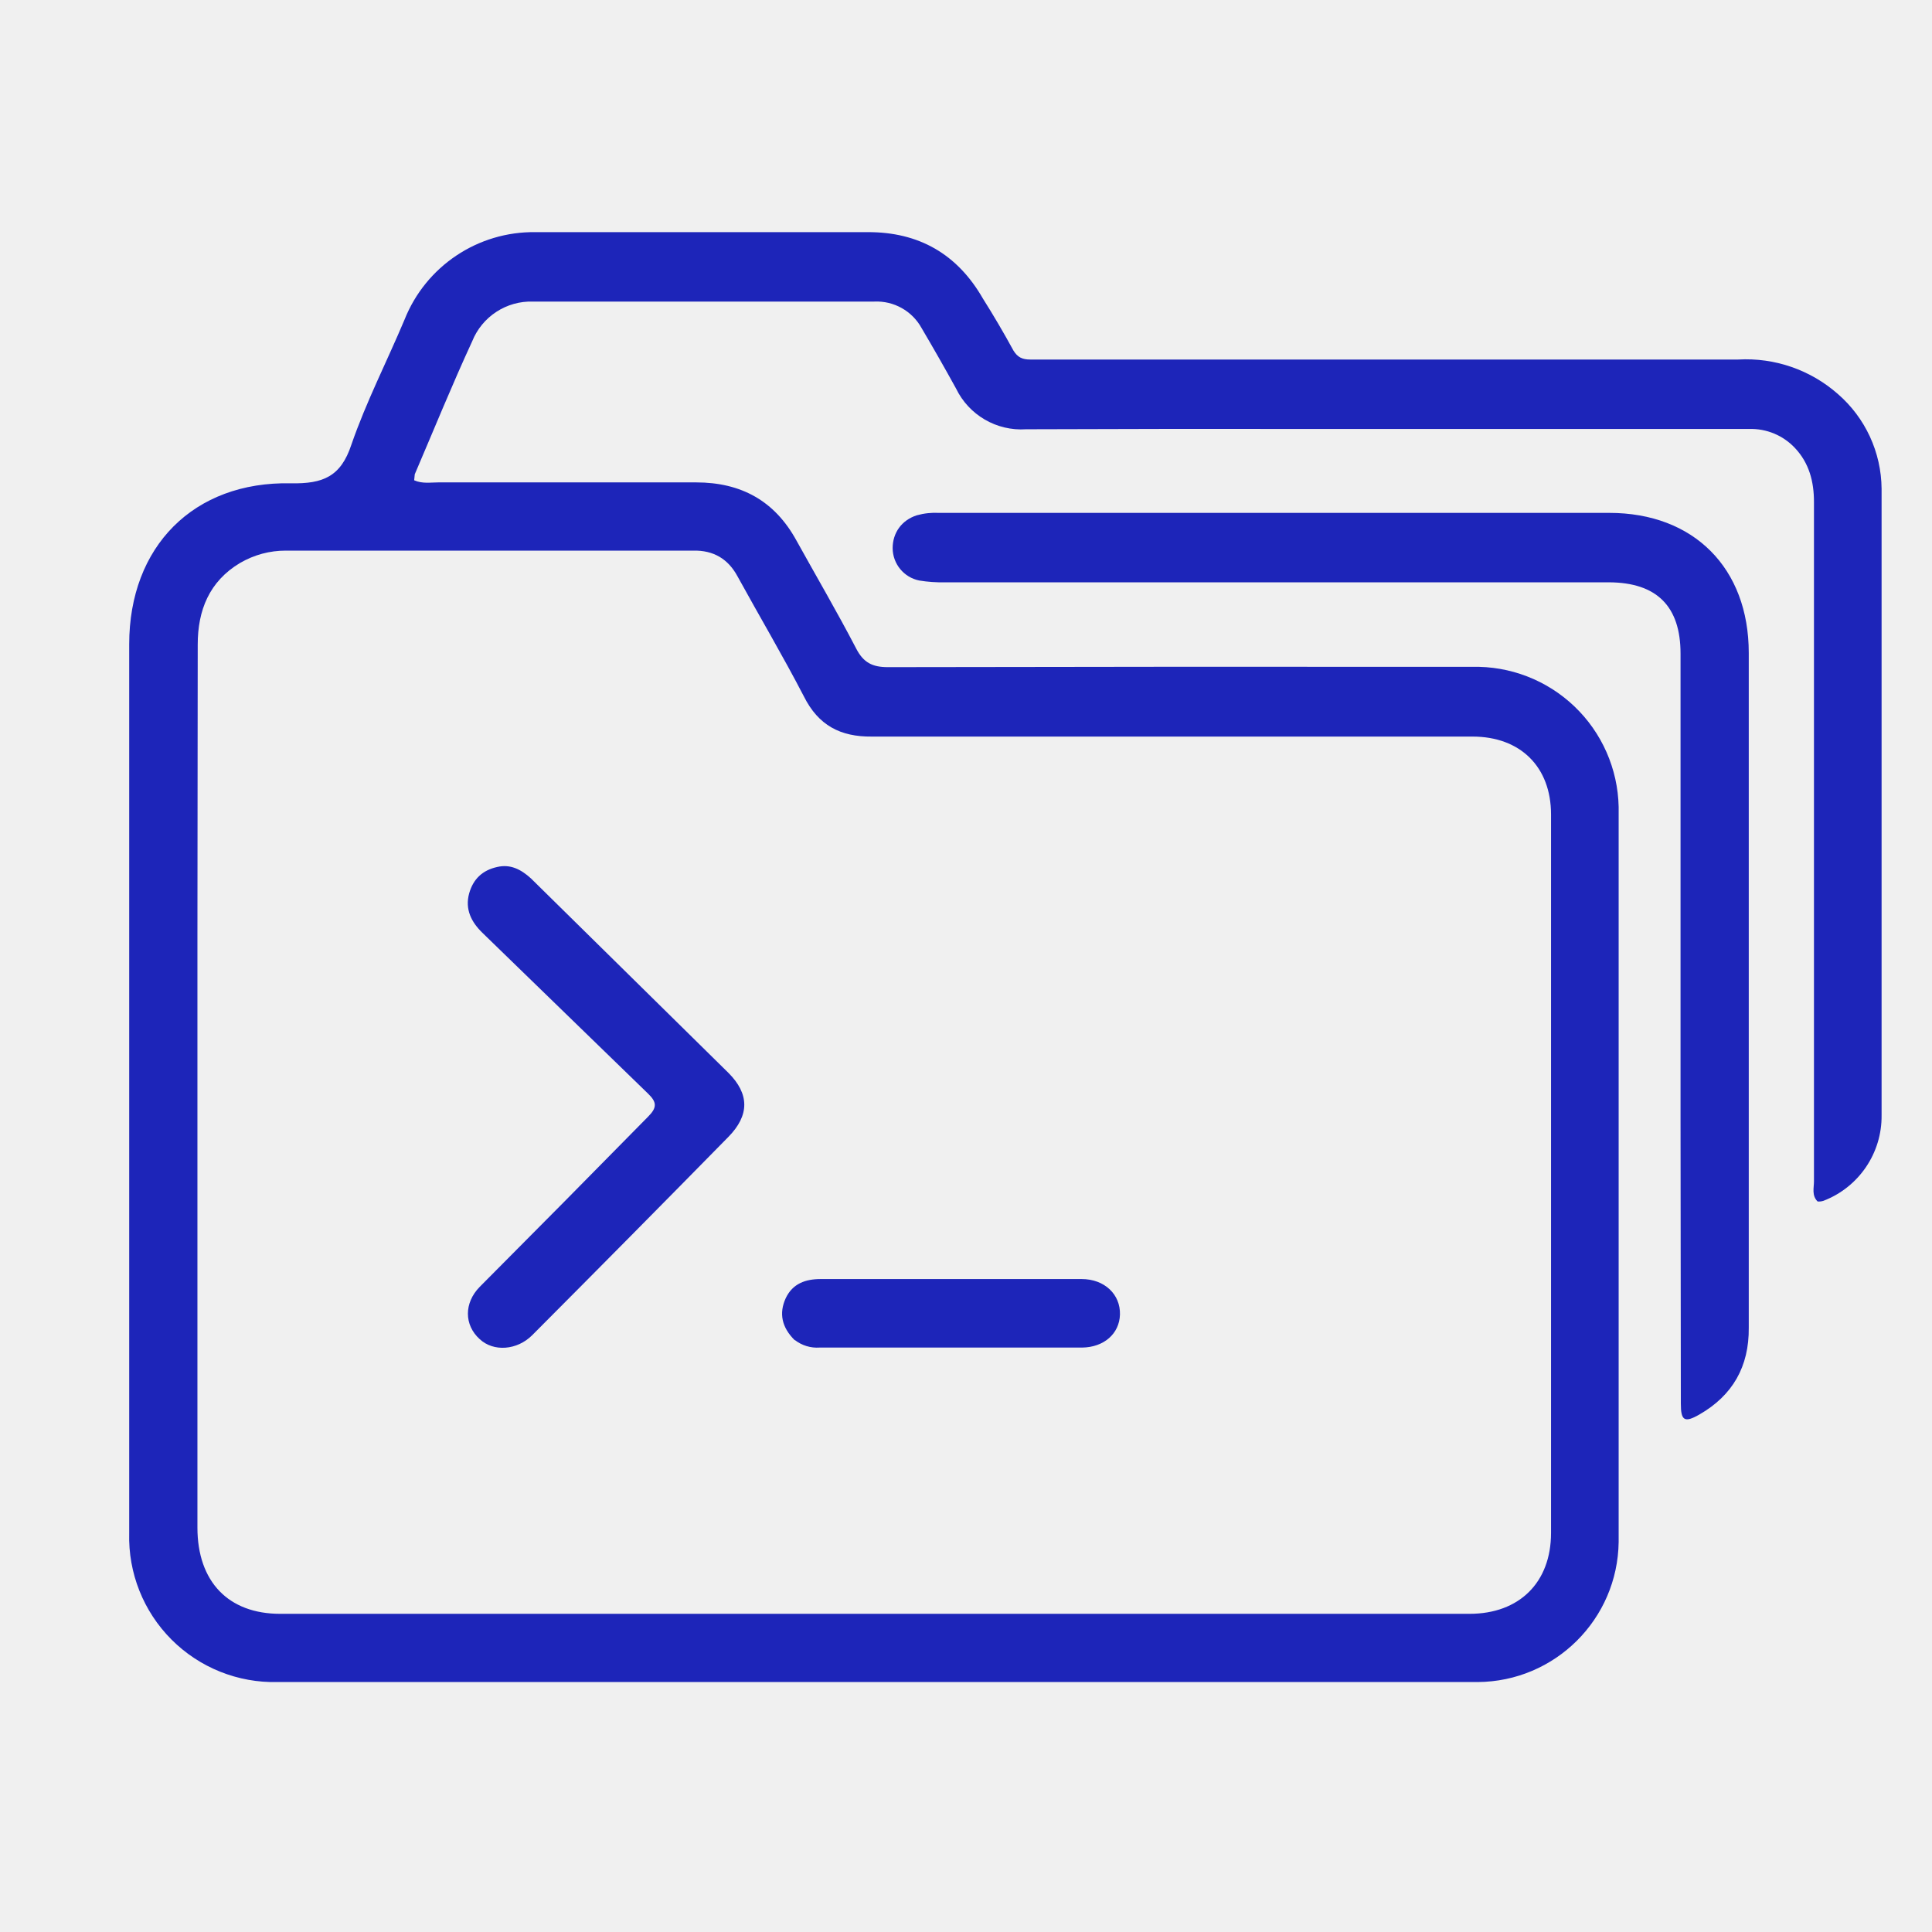
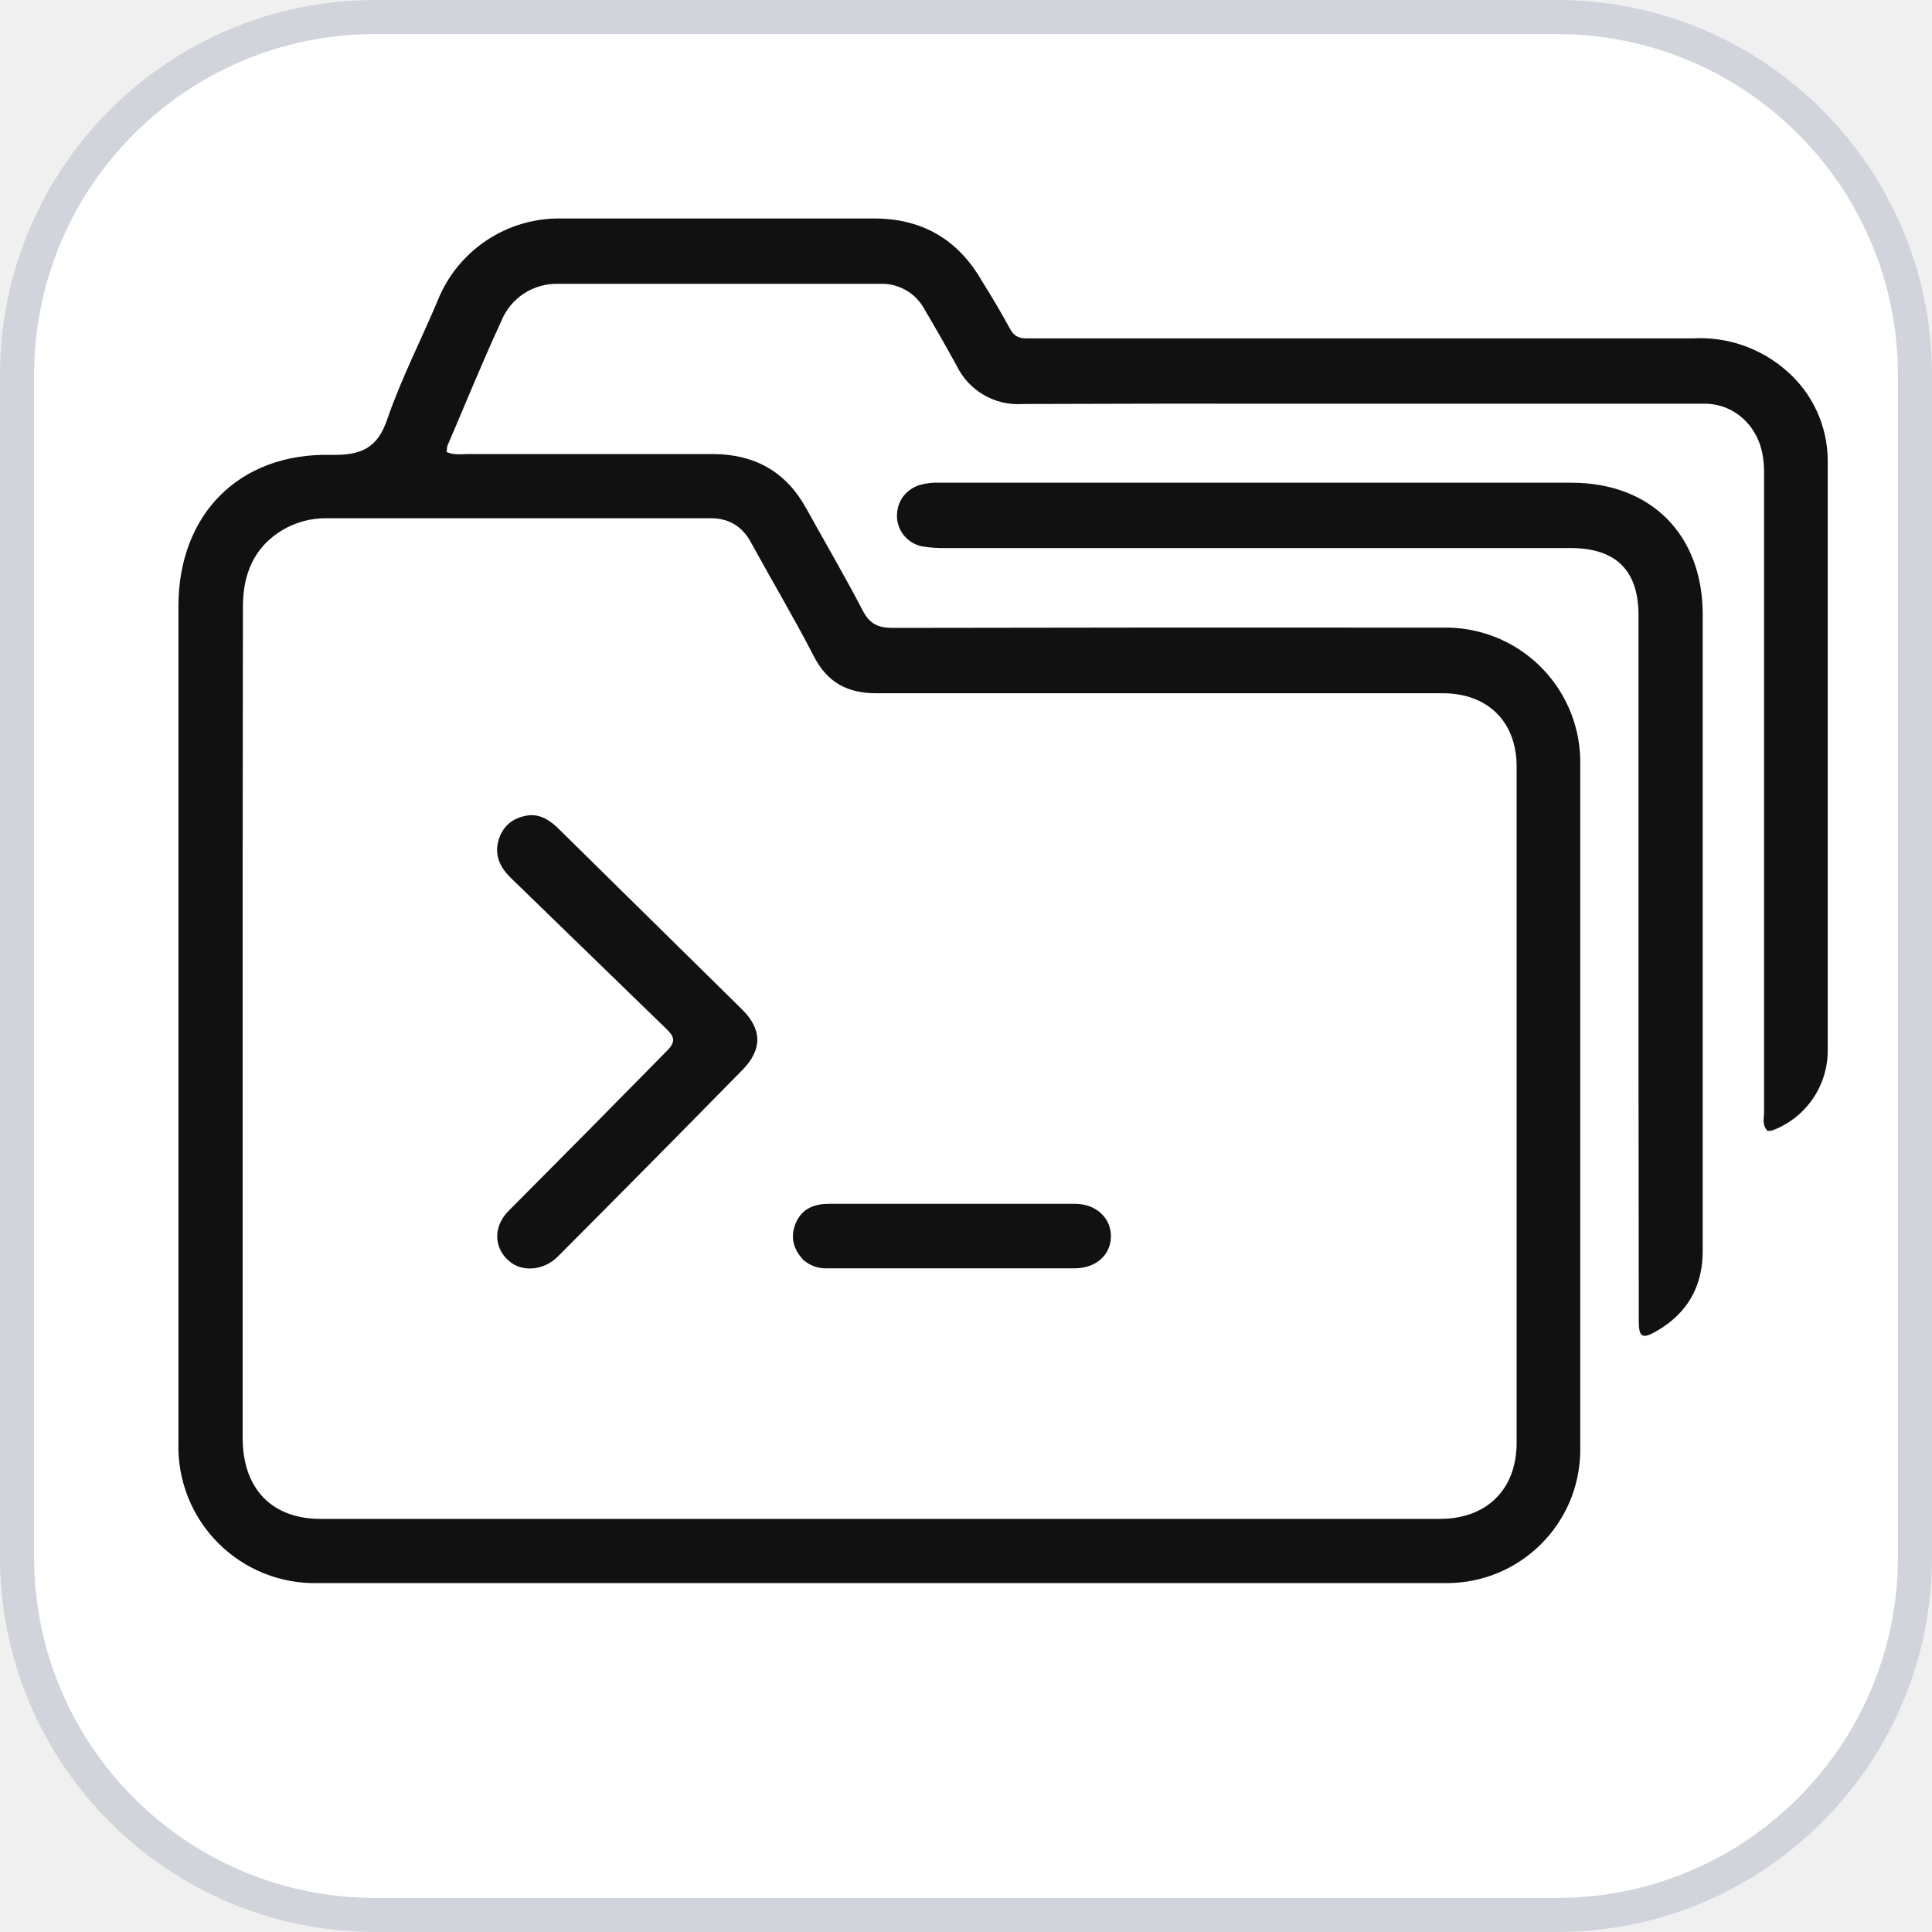
- <svg xmlns="http://www.w3.org/2000/svg" viewBox="180 195 640 640">
-   <path fill="#1d25b9" d="M513 752.2H272a48 48 0 0 1-49.2-49.3V408.4c0-32.3 21.3-54 53.6-53.3 10.6.2 16.5-2.2 20-12.8 4.9-14.2 11.8-27.6 17.6-41.4a46 46 0 0 1 43.4-29h110q25.5-.1 38.2 22 5.3 8.4 10.1 17.2c1.4 2.3 3 3 5.6 3h234.5a46 46 0 0 1 33 11.4 42 42 0 0 1 14.5 31.4v207.5a30 30 0 0 1-19.3 28.4q-1 .3-1.9.2c-2-2-1.2-4.5-1.2-6.7v-225c0-6.8-1.6-12.9-6.3-17.9a20 20 0 0 0-15.2-6.3h-140q-49.7-.1-99.5.1a24 24 0 0 1-23.2-13.5q-5.5-10-11.4-20a17 17 0 0 0-15.7-8.8h-113a21 21 0 0 0-20.2 13.2c-6.7 14.5-12.7 29.3-19 44l-.2 2c2.7 1.2 5.4.7 8 .7h85.4c14.9 0 26 6.1 33.2 19.2 6.6 11.9 13.5 23.7 19.8 35.8 2.4 4.7 5.4 6.2 10.5 6.2q96.8-.2 193.5-.1a47.4 47.4 0 0 1 48.6 46.4v243.5a47 47 0 0 1-46.7 46.4zM245.4 505.5V701c0 18 10.3 28.6 27.4 28.6h394c16.5 0 27-10.4 27-26.8v-238c0-15.8-10.2-25.8-26-25.8h-199c-10.4.1-17.7-3.7-22.5-13.3-7-13.5-14.7-26.5-22-39.8q-4.7-8.7-14.6-8.5h-135q-8.1 0-15.2 4.1c-10.2 6.1-14 15.7-14 27z" />
-   <path fill="#1d25b9" d="M736.7 565V411.5q0-23.5-23.7-23.6H493a46 46 0 0 1-8.5-.6 11 11 0 0 1-8.8-10.7c0-5.1 3-9.3 8-10.9q3.6-1 7.4-.8h222c28 0 46.2 18.3 46.2 46.4v223.5q.2 19.3-16.4 28.8c-4.9 2.8-6.1 2-6.1-3.6zm-380.8-79 65.4 64.4q10.5 10.5 0 21.2-32.4 33-65 65.7c-5 5-12.8 5.6-17.4 1.3-5.2-4.7-5.2-12 0-17.3l27.8-28 28-28.4c3-3 2.9-4.8 0-7.6L339.8 504c-3.7-3.6-5.8-7.8-4.4-13q2-7.2 9.3-8.8c4.3-1 7.8.7 11.2 3.8m87.4 153q-6.5-6.4-3-14c2.3-4.8 6.5-6.3 11.6-6.3h86.4c7.6 0 12.9 5.1 12.7 11.8-.2 6.3-5.3 10.8-12.5 10.9h-87a12 12 0 0 1-8.2-2.5" />
+ <svg xmlns="http://www.w3.org/2000/svg" viewBox="160 195 680 680">
+   <rect x="166" y="201" width="668" height="668" rx="126" fill="#fff" stroke="#d1d5db" stroke-width="12" />
+   <g fill="#111">
+     <path d="M513 752.2H272a48 48 0 0 1-49.2-49.3V408.4c0-32.3 21.3-54 53.6-53.3 10.6.2 16.5-2.2 20-12.8 4.9-14.2 11.8-27.6 17.6-41.4a46 46 0 0 1 43.4-29h110q25.5-.1 38.2 22 5.3 8.4 10.1 17.2c1.4 2.3 3 3 5.6 3h234.5a46 46 0 0 1 33 11.4 42 42 0 0 1 14.5 31.4v207.5a30 30 0 0 1-19.3 28.4q-1 .3-1.9.2c-2-2-1.2-4.5-1.2-6.7v-225c0-6.8-1.6-12.9-6.3-17.9a20 20 0 0 0-15.2-6.3h-140q-49.7-.1-99.5.1a24 24 0 0 1-23.2-13.5q-5.5-10-11.4-20a17 17 0 0 0-15.7-8.8h-113a21 21 0 0 0-20.2 13.2c-6.7 14.5-12.7 29.3-19 44l-.2 2c2.7 1.2 5.4.7 8 .7h85.4c14.9 0 26 6.1 33.2 19.2 6.6 11.9 13.5 23.7 19.8 35.8 2.4 4.7 5.4 6.2 10.5 6.2q96.8-.2 193.5-.1a47.4 47.4 0 0 1 48.6 46.4v243.5a47 47 0 0 1-46.7 46.4zM245.4 505.5V701c0 18 10.3 28.6 27.4 28.6h394c16.5 0 27-10.4 27-26.8v-238c0-15.8-10.2-25.8-26-25.8h-199c-10.4.1-17.7-3.7-22.5-13.3-7-13.5-14.7-26.5-22-39.8q-4.7-8.7-14.6-8.5h-135q-8.1 0-15.2 4.1c-10.2 6.1-14 15.7-14 27z" />
+     <path d="M736.7 565V411.5q0-23.5-23.7-23.6H493a46 46 0 0 1-8.5-.6 11 11 0 0 1-8.8-10.7c0-5.1 3-9.3 8-10.9q3.6-1 7.4-.8h222c28 0 46.2 18.3 46.2 46.4v223.5q.2 19.3-16.4 28.8c-4.9 2.8-6.1 2-6.1-3.6zm-380.8-79 65.4 64.4q10.5 10.5 0 21.2-32.4 33-65 65.7c-5 5-12.8 5.6-17.4 1.3-5.2-4.7-5.2-12 0-17.3l27.8-28 28-28.4c3-3 2.9-4.8 0-7.6L339.8 504c-3.7-3.6-5.8-7.8-4.4-13q2-7.2 9.3-8.8c4.3-1 7.8.7 11.2 3.8m87.4 153q-6.5-6.4-3-14c2.3-4.8 6.5-6.3 11.6-6.3h86.4c7.6 0 12.9 5.1 12.7 11.8-.2 6.3-5.3 10.8-12.5 10.9h-87a12 12 0 0 1-8.2-2.5" />
+   </g>
</svg>
